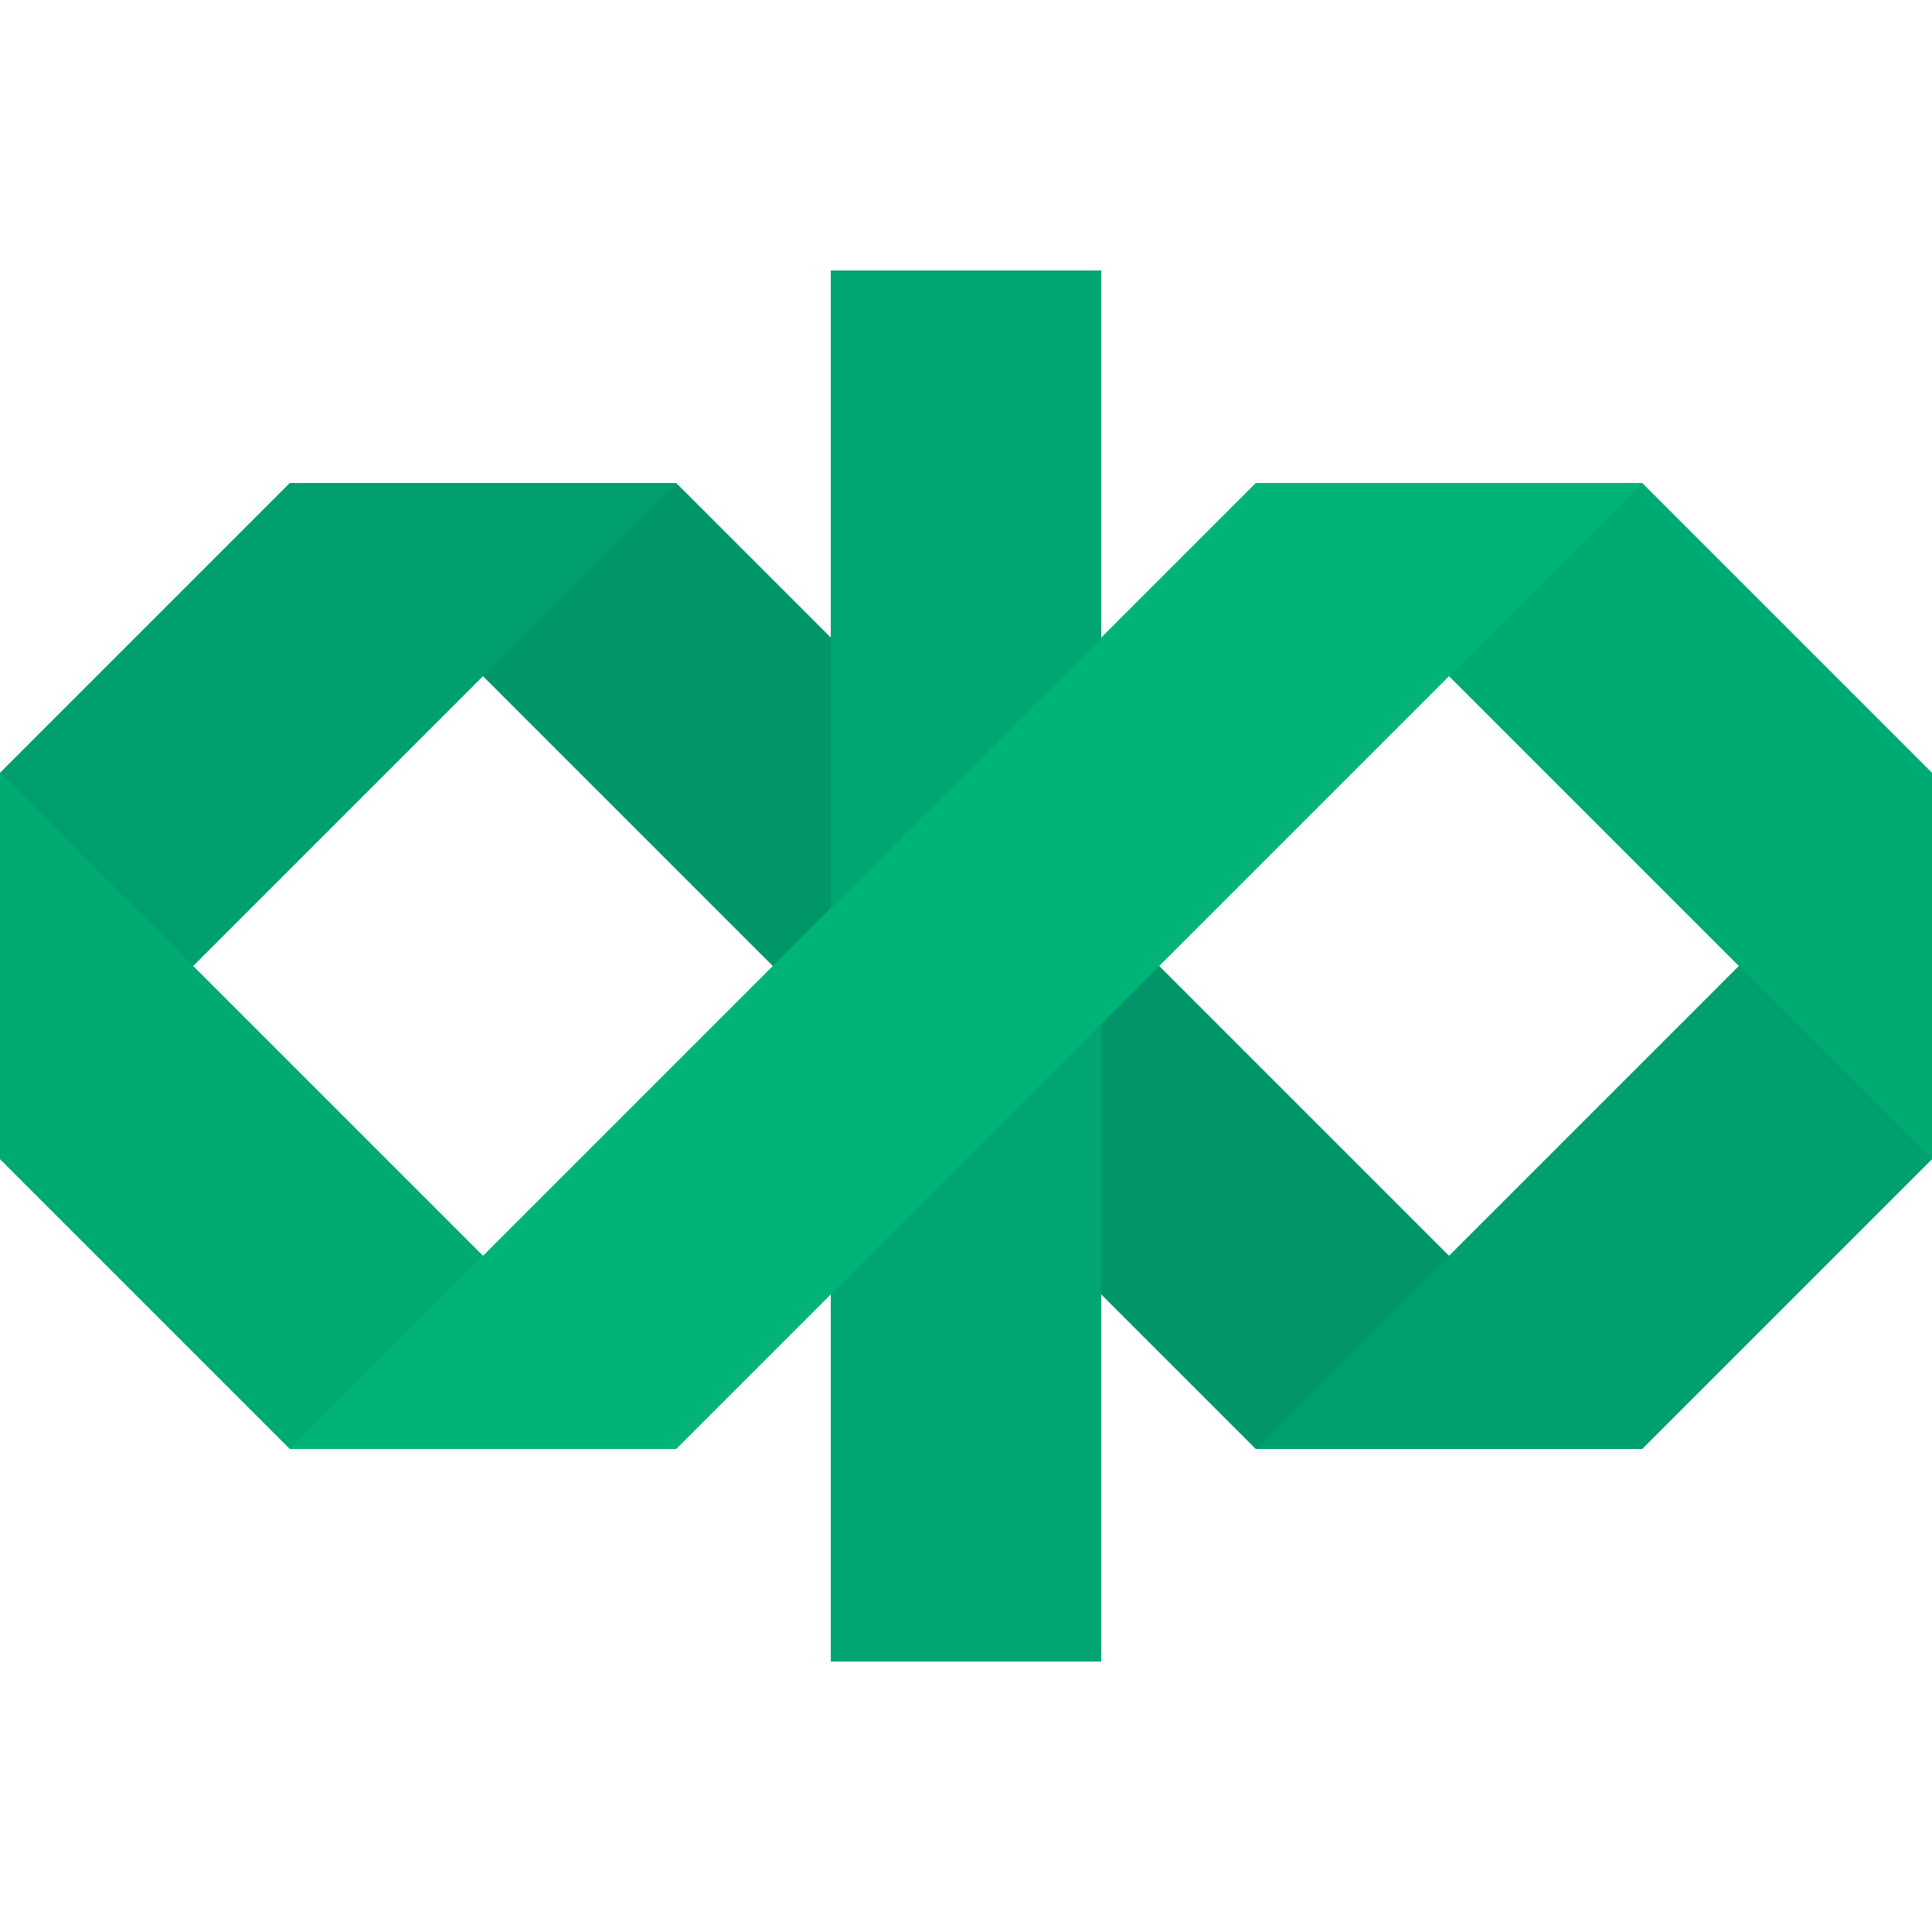
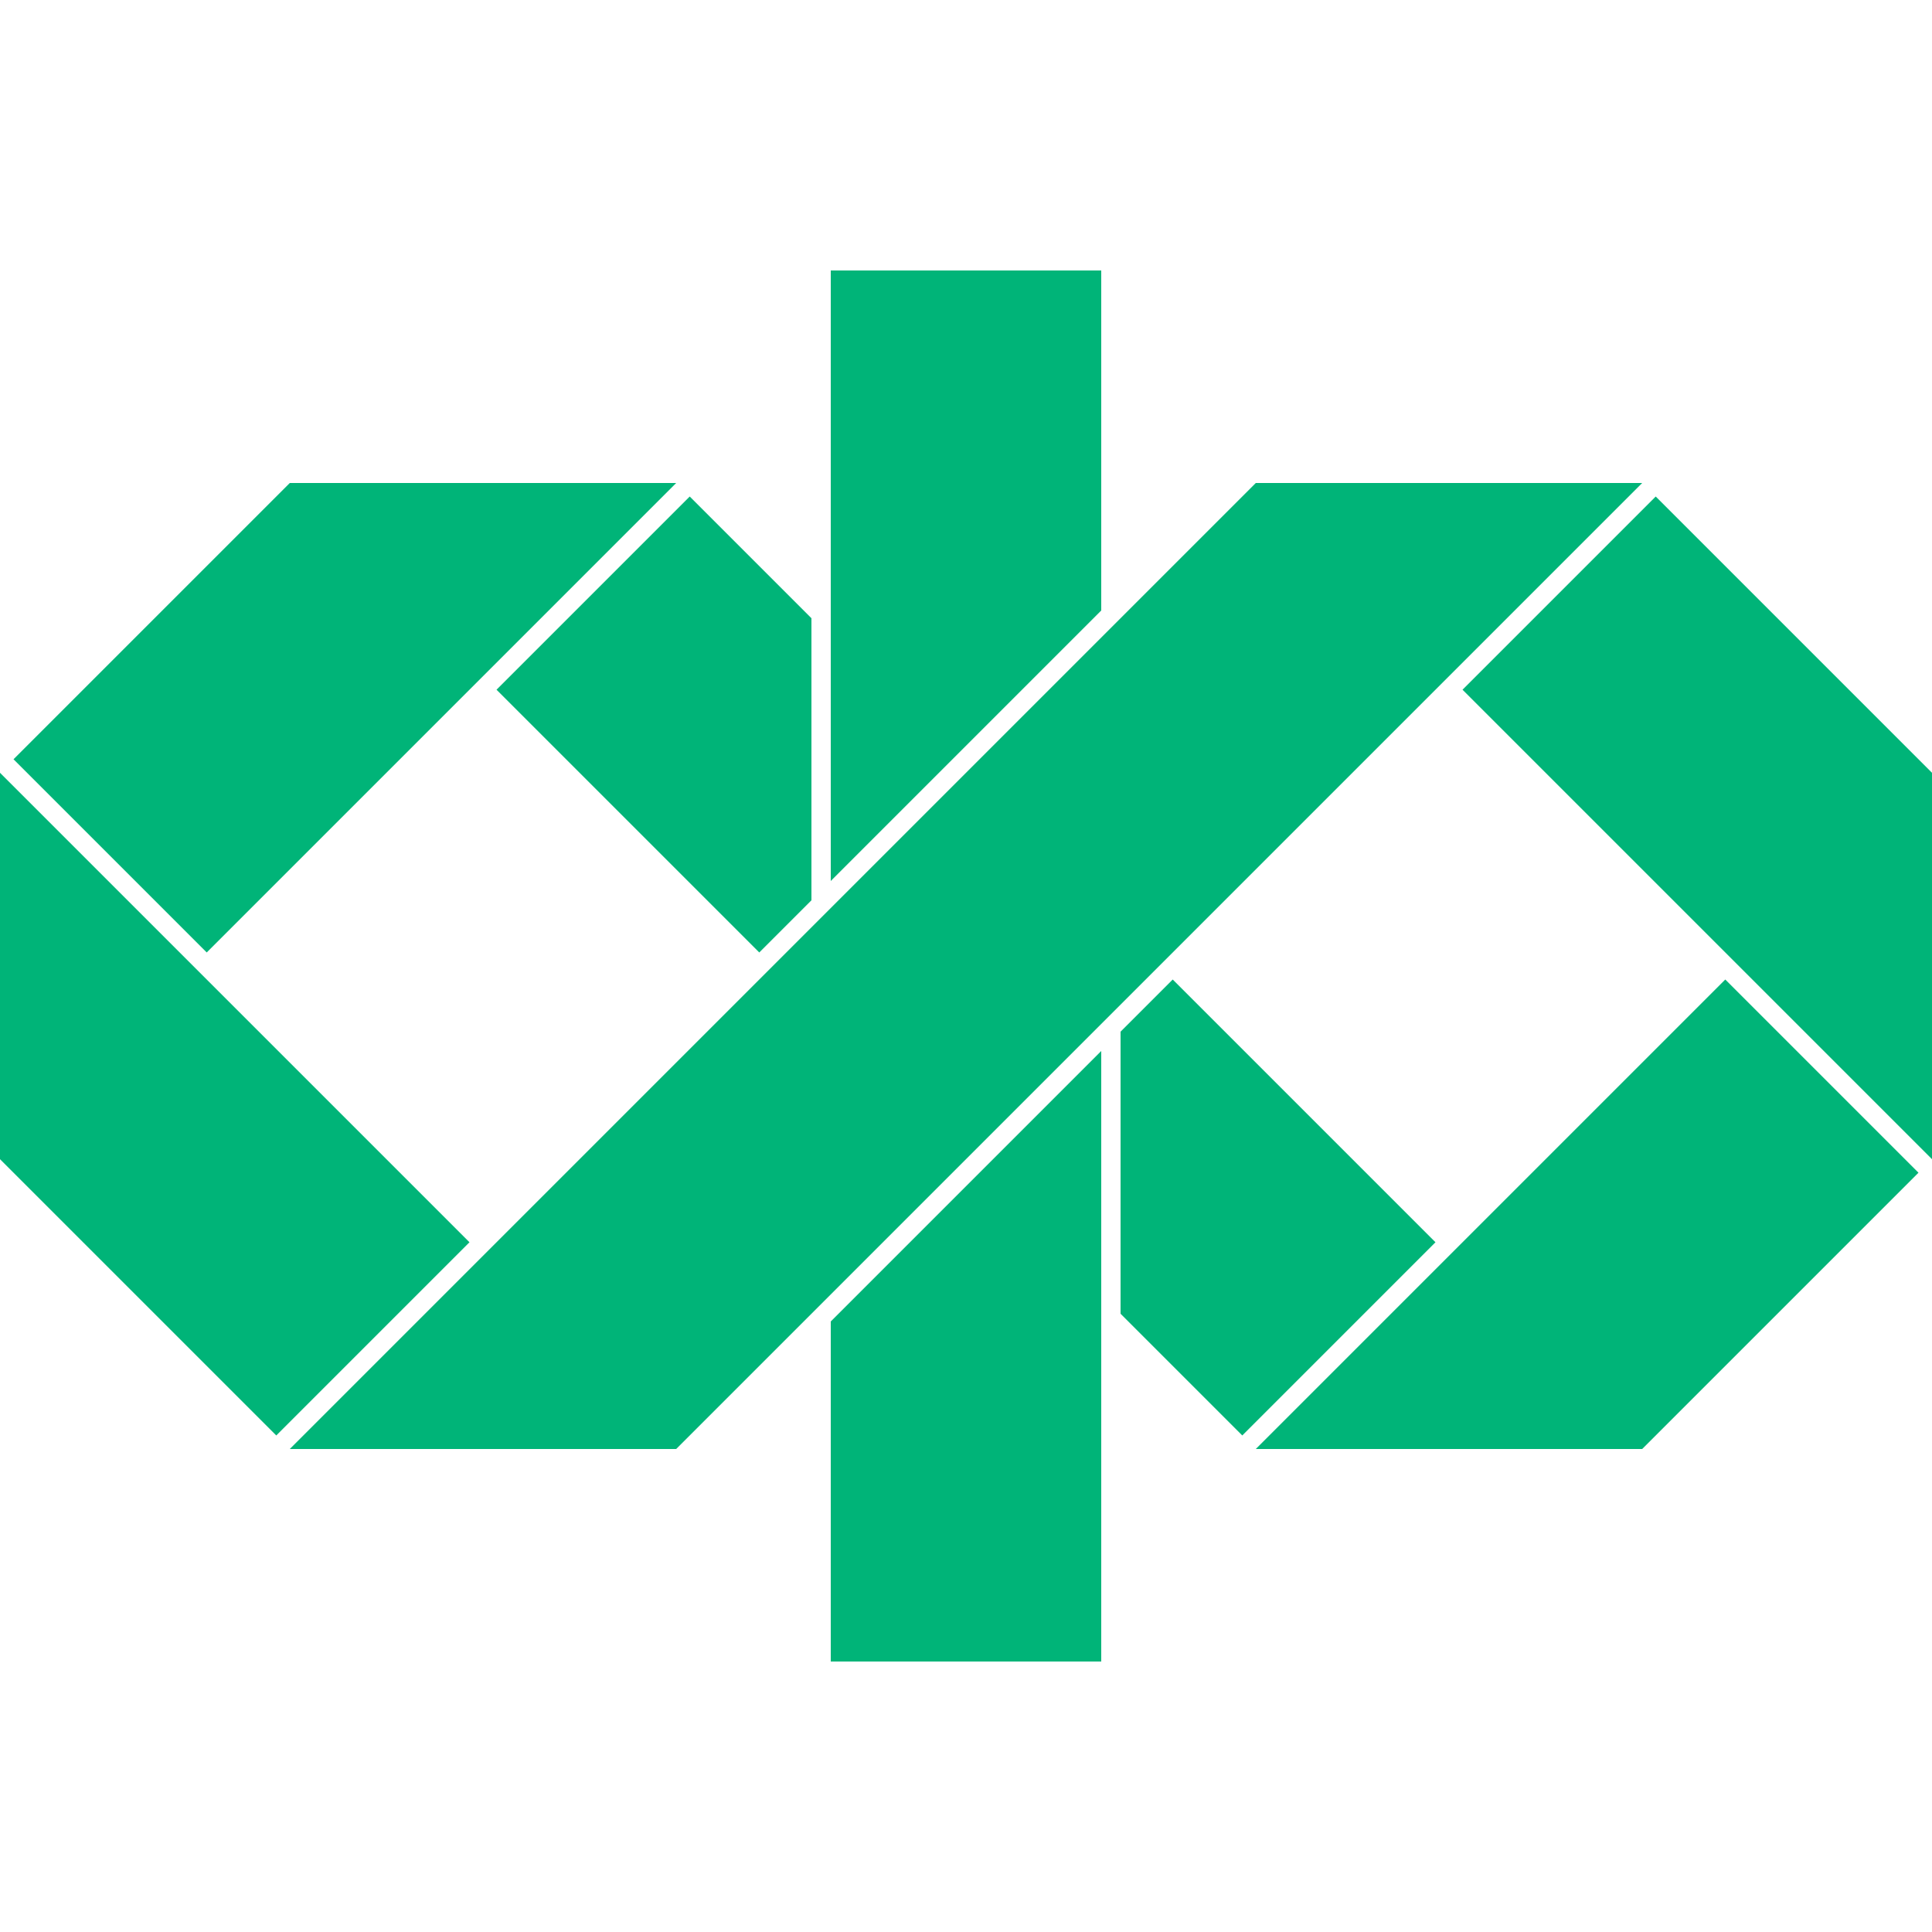
- <svg xmlns="http://www.w3.org/2000/svg" viewBox="0 0 100 100">
-   <path d="M15,25H35L85,75H65Z" fill="#009669" />
-   <path d="M0,40V60L35,25H15ZM65,75H85l15-15V40Z" fill="#00a06e" />
-   <path d="M43,14H57V86H43Z" fill="#00a571" />
-   <path d="M0,40V60L15,75H35ZM65,25H85l15,15V60Z" fill="#00aa73" />
-   <path d="M15,75H35L85,25H65Z" fill="#00b478" />
+ <svg xmlns="http://www.w3.org/2000/svg" width="1000" height="1000" viewBox="0 0 1000 1000" fill="none">
+   <path d="M580 680V534L607 507L743 643L643 743L580 680Z" fill="#00B478" />
+   <path d="M257 357L357 257L420 320V466L393 493L257 357Z" fill="#00B478" />
+   <path d="M7 393L107 493L350 250H150L7 393ZM650 750H850L993 607L893 507L650 750Z" fill="#00B478" />
+   <path d="M430 684L570 544V860H430V684Z" fill="#00B478" />
+   <path d="M430 140H570V316L430 456V140Z" fill="#00B478" />
+   <path d="M0 400V600L143 743L243 643L0 400ZM757 357L857 257L1000 400V600L757 357Z" fill="#00B478" />
+   <path d="M150 750H350L850 250H650L150 750Z" fill="#00B478" />
</svg>
